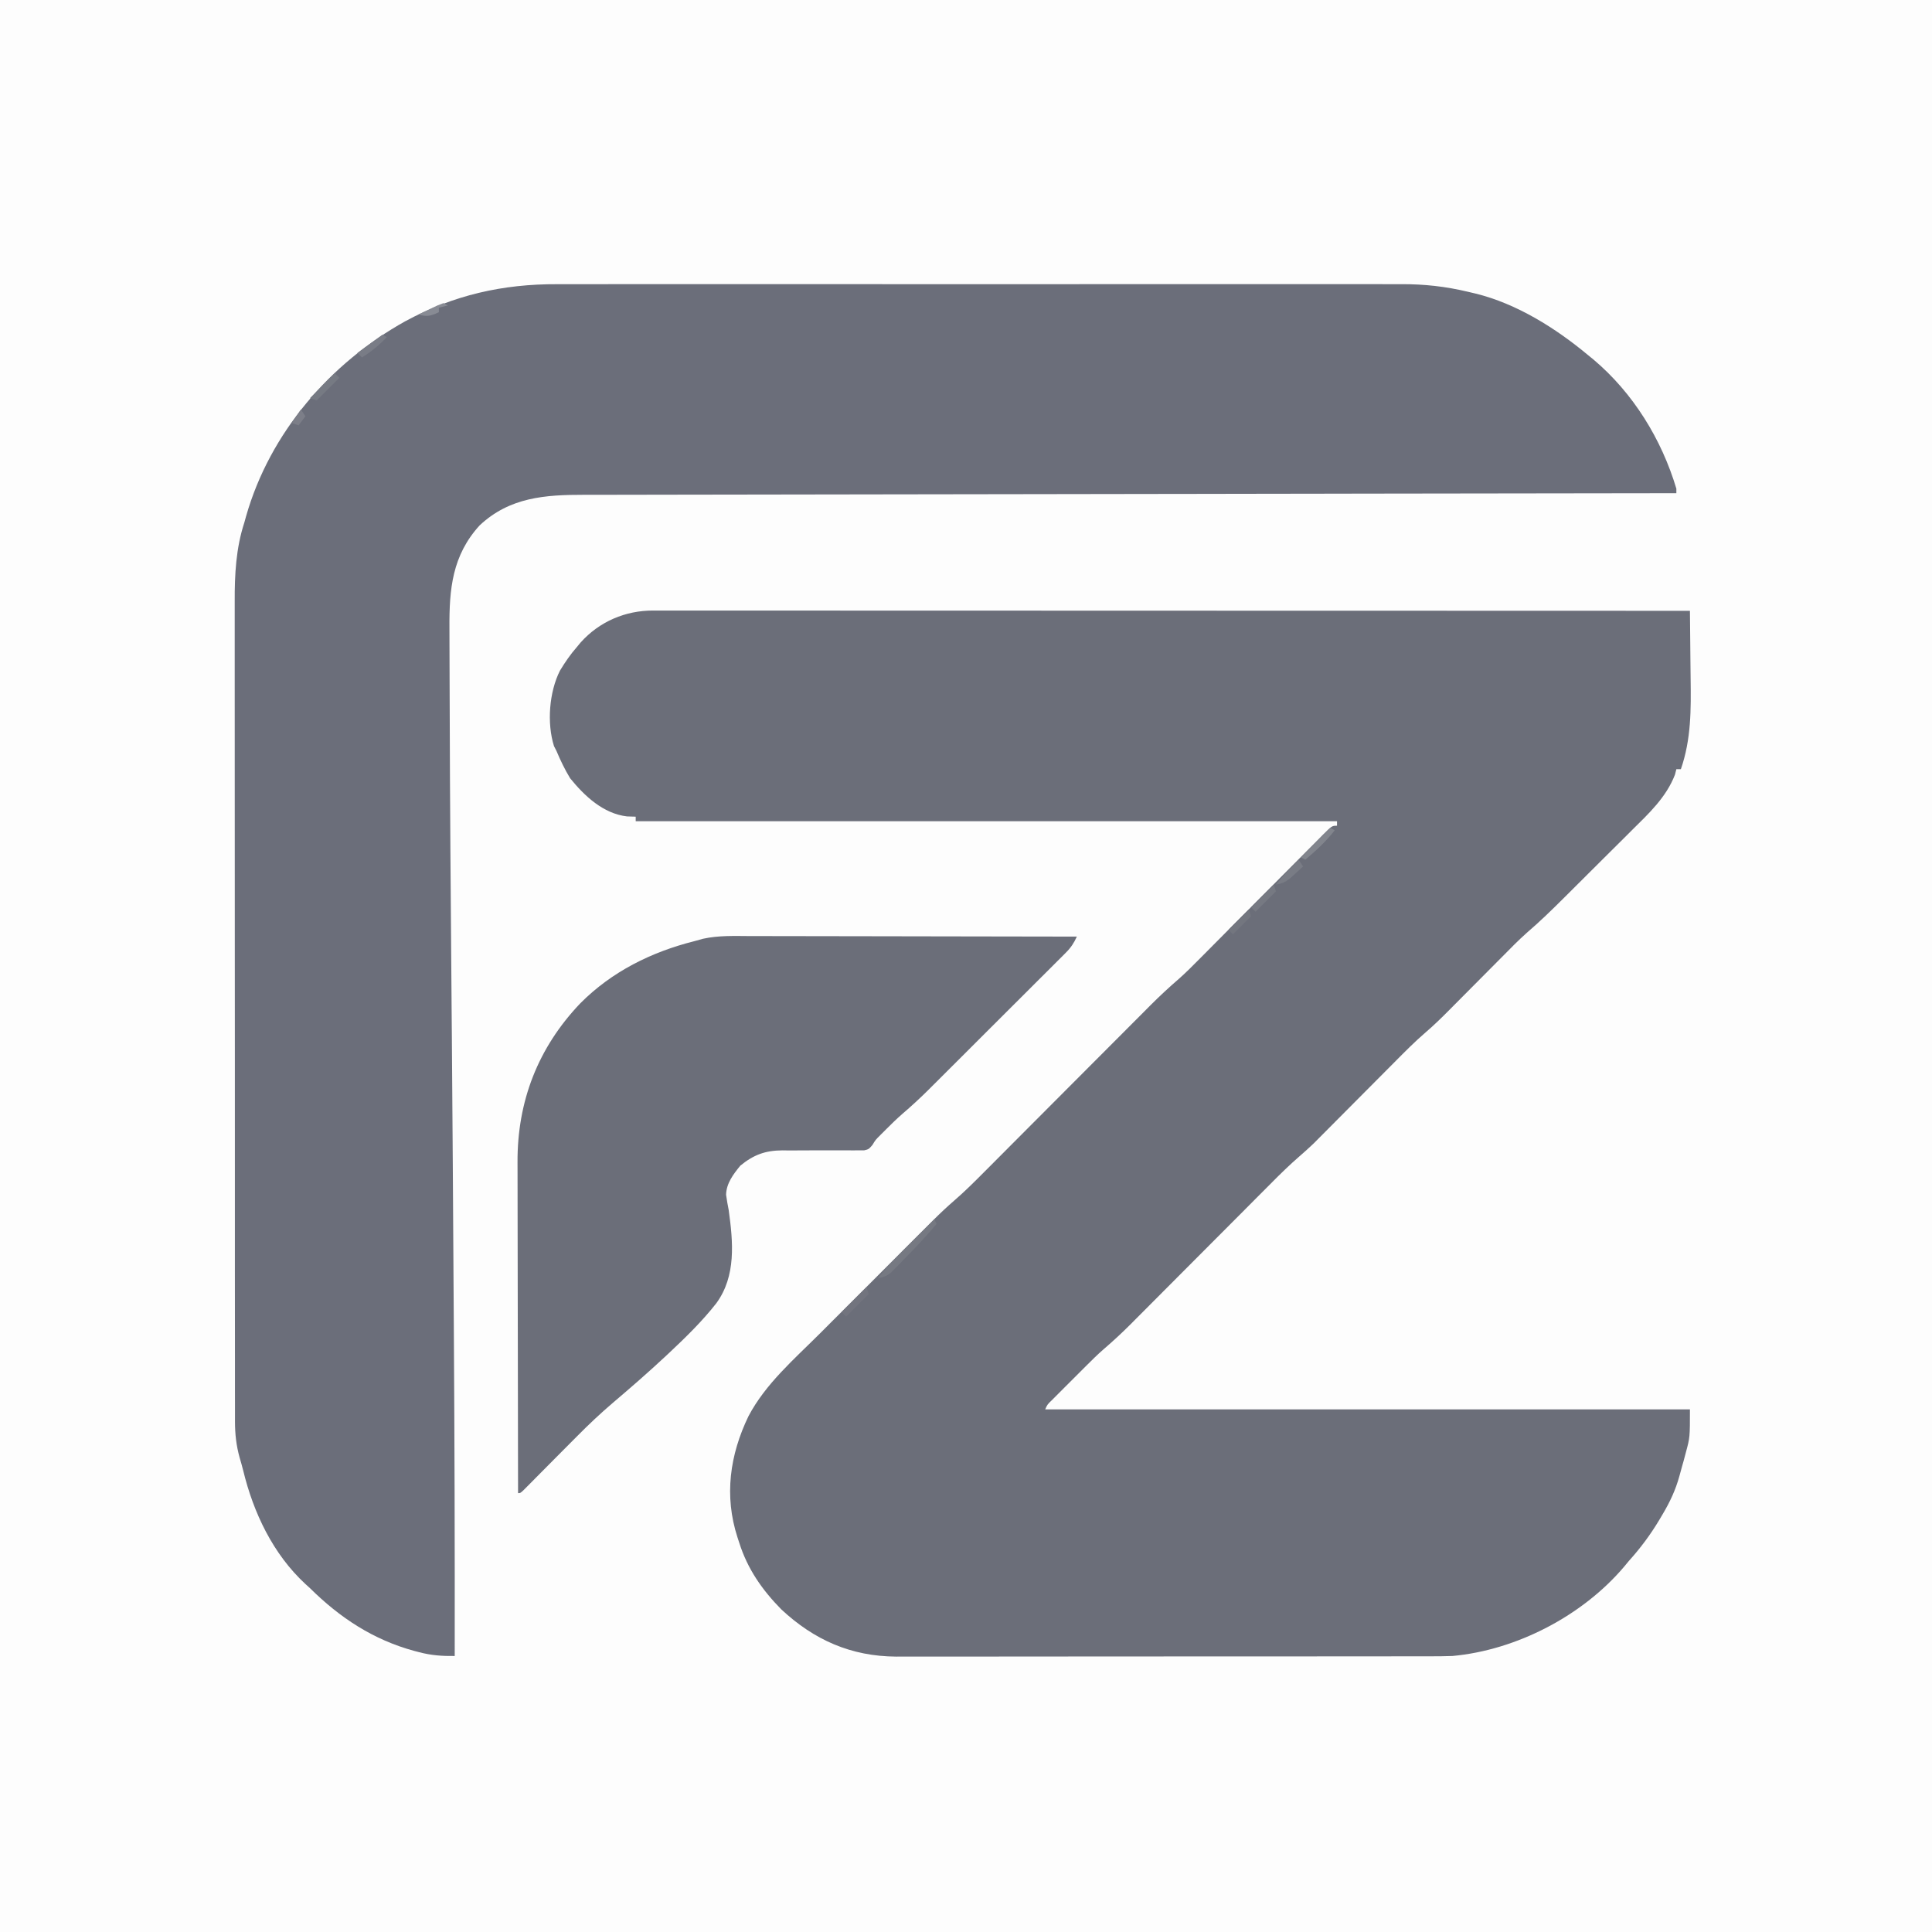
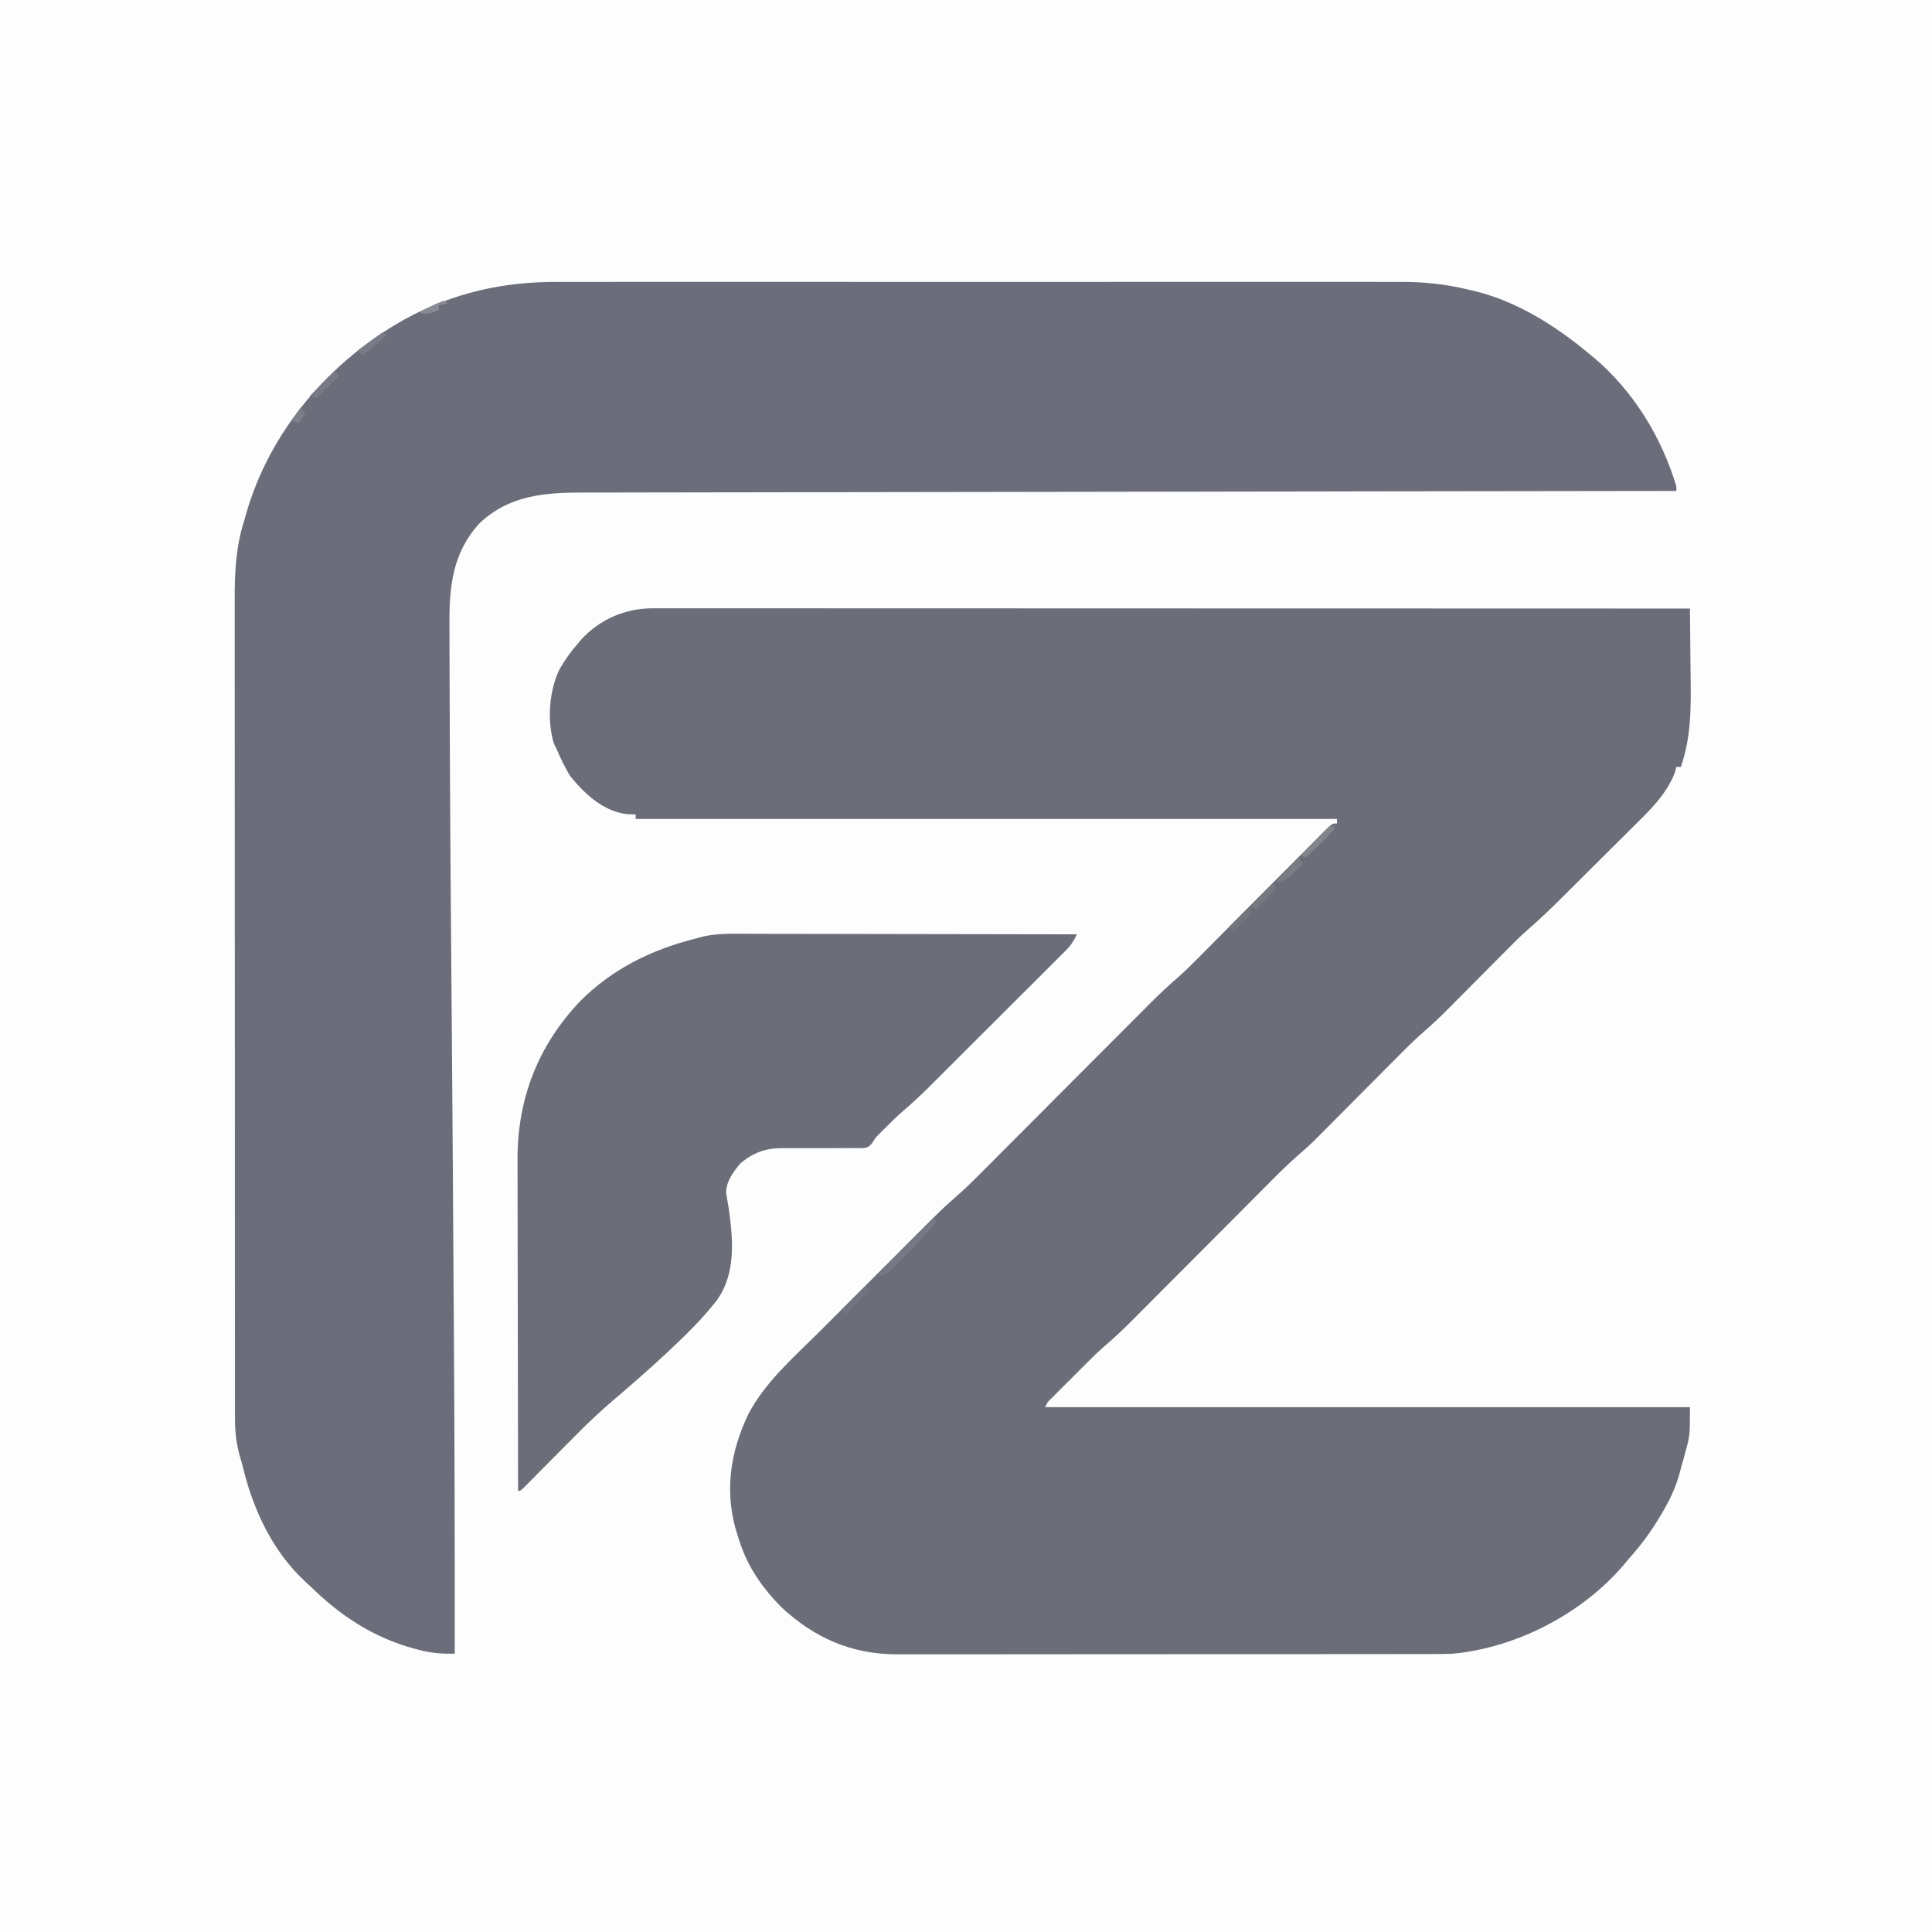
- <svg xmlns="http://www.w3.org/2000/svg" version="1.1" width="1254" height="1254" viewBox="200 163 854 854">
+ <svg xmlns="http://www.w3.org/2000/svg" version="1.1" width="1254" height="1254" viewBox="200 164 854 854">
  <path d="M0 0 C413.82 0 827.64 0 1254 0 C1254 413.82 1254 827.64 1254 1254 C840.18 1254 426.36 1254 0 1254 C0 840.18 0 426.36 0 0 Z " fill="#FDFDFD" transform="translate(0,0)" />
  <path d="M0 0 C0.79 -0 1.58 -0 2.4 -0 C5.07 -0.01 7.73 -0 10.4 0 C12.33 0 14.25 0 16.18 0 C21.48 -0 26.79 0 32.09 0.01 C37.81 0.01 43.52 0.01 49.24 0.01 C59.14 0.01 69.05 0.01 78.95 0.02 C93.28 0.03 107.6 0.03 121.92 0.03 C145.16 0.03 168.39 0.04 191.63 0.05 C214.2 0.06 236.78 0.06 259.35 0.07 C260.05 0.07 260.74 0.07 261.46 0.07 C268.45 0.07 275.43 0.07 282.42 0.07 C341.02 0.08 399.63 0.1 458.23 0.12 C458.33 7.52 458.4 14.92 458.45 22.32 C458.47 24.83 458.5 27.34 458.53 29.84 C458.72 43.82 458.82 56.79 454.23 70.12 C453.57 70.12 452.91 70.12 452.23 70.12 C452.02 70.93 451.82 71.73 451.61 72.56 C447.73 82.59 440.05 89.72 432.55 97.13 C431.41 98.27 430.27 99.4 429.14 100.54 C426.76 102.91 424.38 105.27 422 107.63 C418.97 110.64 415.94 113.66 412.92 116.67 C410.01 119.58 407.09 122.48 404.18 125.38 C403.63 125.92 403.08 126.47 402.52 127.03 C397.2 132.33 391.86 137.53 386.15 142.42 C382.33 145.8 378.79 149.47 375.2 153.09 C374.36 153.93 373.53 154.77 372.67 155.63 C370.02 158.3 367.37 160.96 364.73 163.62 C361.24 167.14 357.75 170.65 354.26 174.15 C353.47 174.95 352.69 175.74 351.88 176.56 C348.46 180 345.03 183.35 341.35 186.5 C336.58 190.61 332.17 195.07 327.74 199.54 C326.19 201.1 324.64 202.65 323.09 204.21 C319.8 207.51 316.52 210.82 313.23 214.12 C309.42 217.96 305.6 221.8 301.78 225.63 C300.27 227.15 298.76 228.67 297.25 230.19 C296.31 231.14 295.36 232.09 294.42 233.03 C293.61 233.85 292.8 234.67 291.96 235.51 C289.81 237.56 287.64 239.52 285.39 241.46 C281.24 245.07 277.34 248.88 273.47 252.78 C272.74 253.51 272.01 254.25 271.26 255 C269.69 256.57 268.12 258.15 266.55 259.72 C264.07 262.22 261.58 264.72 259.09 267.22 C253.8 272.52 248.51 277.82 243.23 283.12 C237.1 289.27 230.98 295.42 224.84 301.57 C222.4 304.02 219.96 306.47 217.52 308.92 C216.01 310.44 214.5 311.95 212.99 313.46 C212.32 314.14 211.65 314.81 210.96 315.51 C207.1 319.36 203.14 323.03 199 326.58 C196.37 328.87 193.92 331.3 191.45 333.77 C190.96 334.26 190.46 334.76 189.95 335.27 C188.92 336.3 187.88 337.33 186.85 338.37 C185.27 339.95 183.69 341.53 182.1 343.11 C181.09 344.12 180.09 345.13 179.08 346.14 C178.17 347.05 177.26 347.96 176.33 348.9 C174.2 350.94 174.2 350.94 173.23 353.12 C267.28 353.12 361.33 353.12 458.23 353.12 C458.23 365.51 458.23 365.51 456.42 372.19 C456.08 373.46 455.74 374.73 455.4 376.03 C455.21 376.69 455.02 377.34 454.83 378.01 C454.41 379.51 454 381.01 453.6 382.51 C451.89 388.74 449.41 394.02 446.11 399.56 C445.62 400.39 445.13 401.21 444.63 402.06 C440.69 408.63 436.36 414.42 431.23 420.12 C430.55 420.95 429.87 421.77 429.16 422.62 C410.78 444.32 381.6 459.52 353.23 462.12 C349.72 462.26 346.22 462.26 342.71 462.26 C341.67 462.26 340.63 462.26 339.57 462.26 C336.11 462.27 332.65 462.27 329.2 462.27 C326.71 462.27 324.23 462.27 321.74 462.28 C315.7 462.29 309.66 462.29 303.62 462.29 C298.71 462.29 293.8 462.29 288.88 462.3 C274.94 462.3 260.99 462.31 247.04 462.31 C246.29 462.31 245.54 462.31 244.77 462.31 C244.01 462.31 243.26 462.31 242.49 462.31 C230.31 462.31 218.13 462.32 205.94 462.33 C193.42 462.35 180.89 462.35 168.37 462.35 C161.34 462.35 154.32 462.35 147.29 462.37 C140.69 462.38 134.08 462.37 127.47 462.37 C125.05 462.37 122.63 462.37 120.21 462.37 C116.89 462.38 113.58 462.38 110.26 462.37 C109.31 462.38 108.37 462.38 107.39 462.39 C87.46 462.28 71.11 455.07 56.58 441.51 C48.1 432.89 41.6 423.55 37.98 412 C37.72 411.23 37.47 410.45 37.21 409.66 C31.28 391.36 33.8 373.25 42.09 356.1 C49.62 341.81 62.27 330.93 73.58 319.64 C75.16 318.06 76.74 316.48 78.32 314.89 C81.63 311.59 84.93 308.29 88.23 304.99 C92.45 300.78 96.66 296.56 100.88 292.34 C104.14 289.08 107.4 285.82 110.66 282.55 C112.22 281 113.77 279.45 115.33 277.89 C117.5 275.71 119.68 273.54 121.86 271.37 C122.49 270.74 123.12 270.1 123.77 269.45 C126.8 266.43 129.89 263.52 133.13 260.72 C137.69 256.78 141.93 252.55 146.18 248.27 C147.04 247.41 147.89 246.55 148.78 245.67 C151.1 243.34 153.43 241.01 155.75 238.67 C158.2 236.22 160.64 233.76 163.09 231.31 C169.31 225.08 175.52 218.85 181.73 212.62 C188.44 205.89 195.15 199.16 201.86 192.44 C204.29 190.01 206.72 187.57 209.15 185.13 C211.85 182.41 214.57 179.69 217.28 176.98 C218.47 175.78 218.47 175.78 219.68 174.56 C223.77 170.47 227.95 166.57 232.34 162.79 C235.41 160.08 238.28 157.18 241.17 154.27 C241.81 153.63 242.45 152.98 243.11 152.32 C244.49 150.93 245.86 149.55 247.24 148.16 C249.41 145.97 251.59 143.78 253.77 141.59 C259.96 135.38 266.14 129.16 272.32 122.94 C276.11 119.12 279.91 115.3 283.71 111.49 C285.15 110.04 286.6 108.59 288.04 107.13 C290.05 105.11 292.06 103.09 294.07 101.07 C294.67 100.46 295.27 99.86 295.88 99.23 C300 95.12 300 95.12 302.23 95.12 C302.23 94.46 302.23 93.8 302.23 93.12 C199.93 93.12 97.63 93.12 -7.77 93.12 C-7.77 92.46 -7.77 91.8 -7.77 91.12 C-9.05 91.08 -10.33 91.04 -11.64 91 C-22.1 89.77 -30.37 82.02 -36.77 74.12 C-39.11 70.25 -41.02 66.29 -42.77 62.12 C-43.33 61.02 -43.33 61.02 -43.9 59.9 C-47.09 49.72 -46.01 35.96 -41.25 26.56 C-38.98 22.82 -36.66 19.41 -33.77 16.12 C-33.22 15.46 -32.67 14.79 -32.1 14.1 C-23.8 4.85 -12.31 -0.04 0 0 Z " fill="#6B6E79" transform="translate(488.7699,432.877)" />
  <path d="M0 0 C1.68 -0 3.35 -0.01 5.03 -0.01 C9.57 -0.03 14.12 -0.02 18.67 -0.01 C23.6 -0 28.52 -0.01 33.45 -0.02 C43.08 -0.04 52.71 -0.03 62.33 -0.02 C70.16 -0.02 77.99 -0.02 85.82 -0.02 C86.94 -0.02 88.05 -0.02 89.2 -0.02 C91.47 -0.02 93.74 -0.02 96.01 -0.02 C117.26 -0.03 138.51 -0.02 159.76 -0.01 C177.97 0.01 196.17 0 214.38 -0.01 C235.56 -0.03 256.74 -0.03 277.92 -0.02 C280.18 -0.02 282.44 -0.02 284.71 -0.02 C285.82 -0.02 286.93 -0.02 288.07 -0.02 C295.89 -0.02 303.71 -0.02 311.52 -0.03 C321.05 -0.04 330.58 -0.03 340.11 -0.02 C344.97 -0.01 349.82 -0.01 354.68 -0.02 C359.13 -0.03 363.59 -0.02 368.04 -0.01 C369.64 -0 371.25 -0 372.85 -0.01 C383.15 -0.05 392.52 0.98 402.56 3.38 C403.59 3.62 404.63 3.87 405.69 4.12 C423.95 8.57 441.26 19.45 455.56 31.38 C456.71 32.32 456.71 32.32 457.89 33.28 C475.47 48.08 488.03 68.54 494.56 90.38 C494.56 91.04 494.56 91.7 494.56 92.38 C493.51 92.38 492.45 92.38 491.37 92.39 C444.9 92.44 398.44 92.51 351.98 92.58 C350.92 92.58 350.92 92.58 349.85 92.59 C334.56 92.61 319.27 92.64 303.98 92.66 C296.48 92.67 288.99 92.69 281.49 92.7 C280.74 92.7 280 92.7 279.23 92.7 C255.05 92.74 230.86 92.78 206.68 92.81 C181.83 92.84 156.98 92.87 132.13 92.92 C128.62 92.93 125.11 92.93 121.6 92.94 C120.56 92.94 120.56 92.94 119.51 92.94 C108.39 92.96 97.27 92.98 86.15 92.99 C74.97 93 63.79 93.02 52.61 93.04 C46.55 93.05 40.5 93.06 34.44 93.07 C28.9 93.07 23.35 93.08 17.8 93.1 C15.8 93.1 13.79 93.1 11.79 93.1 C-5.46 93.08 -21.14 94.14 -34.44 106.63 C-46.54 119.9 -47.89 134.77 -47.77 151.91 C-47.76 153.79 -47.76 155.67 -47.76 157.55 C-47.76 162.71 -47.73 167.87 -47.71 173.03 C-47.68 177.5 -47.67 181.96 -47.66 186.42 C-47.56 228.49 -47.21 270.55 -46.87 312.61 C-46.86 313.31 -46.86 314 -46.85 314.71 C-46.84 316.12 -46.83 317.52 -46.82 318.93 C-46.79 322.51 -46.76 326.09 -46.73 329.67 C-46.72 330.74 -46.72 330.74 -46.71 331.84 C-46.4 369.87 -46.16 407.9 -45.93 445.93 C-45.89 452.19 -45.85 458.44 -45.81 464.69 C-45.51 511.92 -45.38 559.15 -45.44 606.38 C-50.97 606.45 -55.81 606.12 -61.19 604.69 C-61.89 604.51 -62.58 604.33 -63.3 604.14 C-81.44 599.22 -96.2 589.48 -109.44 576.38 C-110.08 575.8 -110.72 575.22 -111.38 574.62 C-125.76 561.35 -134.41 543.07 -138.94 524.38 C-139.41 522.48 -139.96 520.6 -140.51 518.72 C-142.01 513.33 -142.56 508.29 -142.57 502.7 C-142.57 502.05 -142.57 501.4 -142.57 500.73 C-142.58 498.56 -142.58 496.39 -142.57 494.21 C-142.57 492.64 -142.58 491.06 -142.58 489.49 C-142.59 485.16 -142.59 480.84 -142.58 476.51 C-142.58 471.84 -142.59 467.18 -142.59 462.51 C-142.6 453.37 -142.61 444.22 -142.61 435.08 C-142.61 427.64 -142.61 420.21 -142.61 412.77 C-142.62 391.68 -142.63 370.6 -142.62 349.51 C-142.62 348.37 -142.62 347.23 -142.62 346.06 C-142.62 344.92 -142.62 343.79 -142.62 342.61 C-142.62 324.18 -142.63 305.74 -142.65 287.3 C-142.66 268.37 -142.67 249.43 -142.67 230.49 C-142.67 219.87 -142.67 209.24 -142.68 198.61 C-142.69 189.56 -142.69 180.5 -142.69 171.45 C-142.68 166.83 -142.68 162.22 -142.69 157.6 C-142.7 153.37 -142.7 149.14 -142.69 144.9 C-142.69 143.38 -142.69 141.86 -142.69 140.33 C-142.74 128.47 -142.16 116.74 -138.44 105.38 C-138.19 104.46 -137.93 103.55 -137.67 102.6 C-127.16 65.71 -100.57 34.92 -67.35 16.41 C-45.89 4.81 -24.26 -0.11 0 0 Z " fill="#6B6E7A" transform="translate(446.439,288.619)" />
  <path d="M0 0 C1.58 0 3.16 0 4.73 -0 C8.99 -0 13.25 0.01 17.51 0.02 C21.97 0.04 26.43 0.04 30.89 0.04 C39.33 0.05 47.76 0.06 56.2 0.08 C65.81 0.11 75.42 0.12 85.02 0.13 C104.78 0.15 124.54 0.18 144.29 0.23 C143.01 3.04 141.67 5.1 139.48 7.28 C138.91 7.86 138.34 8.43 137.75 9.03 C137.13 9.65 136.5 10.27 135.86 10.9 C135.2 11.57 134.54 12.23 133.86 12.91 C131.67 15.1 129.48 17.28 127.28 19.47 C125.76 20.99 124.23 22.51 122.71 24.04 C119.51 27.24 116.31 30.43 113.1 33.62 C109.01 37.7 104.92 41.78 100.83 45.87 C97.68 49.02 94.53 52.17 91.37 55.32 C89.87 56.82 88.36 58.33 86.85 59.83 C84.74 61.94 82.62 64.05 80.5 66.16 C79.89 66.78 79.27 67.39 78.64 68.02 C74.91 71.73 71.06 75.25 67.07 78.68 C64.6 80.83 62.29 83.1 59.98 85.41 C59.16 86.23 58.34 87.05 57.49 87.9 C55.29 90.08 55.29 90.08 53.93 92.34 C52.29 94.23 52.29 94.23 50.24 94.72 C49.45 94.72 48.66 94.71 47.85 94.71 C46.51 94.72 46.51 94.72 45.14 94.73 C44.18 94.72 43.21 94.71 42.22 94.7 C41.22 94.7 40.22 94.71 39.19 94.72 C34.92 94.75 30.65 94.73 26.38 94.72 C23.26 94.72 20.15 94.74 17.03 94.76 C16.07 94.75 15.12 94.74 14.13 94.72 C6.53 94.78 1.42 96.67 -4.46 101.48 C-7.55 105.25 -10.64 109.29 -10.76 114.34 C-10.46 116.63 -10.04 118.87 -9.6 121.13 C-7.66 135.21 -6.24 150.22 -15.08 162.31 C-21.28 170.22 -28.46 177.24 -35.77 184.1 C-36.34 184.64 -36.91 185.17 -37.5 185.72 C-45.05 192.77 -52.83 199.54 -60.71 206.23 C-66.27 210.97 -71.53 215.93 -76.67 221.13 C-77.39 221.85 -78.11 222.57 -78.85 223.32 C-81.12 225.6 -83.38 227.88 -85.65 230.16 C-88.65 233.2 -91.66 236.23 -94.67 239.25 C-95.37 239.95 -96.06 240.65 -96.77 241.38 C-97.72 242.33 -97.72 242.33 -98.69 243.31 C-99.25 243.87 -99.81 244.44 -100.39 245.02 C-101.71 246.23 -101.71 246.23 -102.71 246.23 C-102.76 225.57 -102.79 204.92 -102.81 184.26 C-102.82 174.67 -102.84 165.08 -102.86 155.49 C-102.88 147.13 -102.89 138.76 -102.9 130.4 C-102.9 125.98 -102.91 121.55 -102.92 117.13 C-102.93 112.95 -102.94 108.78 -102.94 104.61 C-102.94 103.08 -102.94 101.56 -102.95 100.04 C-103.08 73.03 -93.91 49.35 -75.21 29.73 C-61.23 15.66 -43.75 7.02 -24.71 2.23 C-23.47 1.88 -22.24 1.54 -20.97 1.19 C-14.06 -0.33 -7.03 -0.04 0 0 Z " fill="#6B6E79" transform="translate(531.7092,576.7729)" />
  <path d="M0 0 C0.33 0.66 0.66 1.32 1 2 C-3.65 7.56 -8.61 12.77 -13.69 17.94 C-14.34 18.61 -14.99 19.29 -15.67 19.98 C-16.3 20.62 -16.93 21.25 -17.57 21.9 C-18.14 22.47 -18.7 23.05 -19.28 23.64 C-21.18 25.15 -22.63 25.59 -25 26 C-20.04 20 -14.65 14.54 -9.12 9.06 C-8.25 8.19 -7.37 7.31 -6.46 6.41 C-4.31 4.27 -2.16 2.14 0 0 Z " fill="#767982" transform="translate(613,702)" />
  <path d="M0 0 C0.33 0.99 0.66 1.98 1 3 C-2.3 6.3 -5.6 9.6 -9 13 C-9.66 12.34 -10.32 11.68 -11 11 C-7.37 7.37 -3.74 3.74 0 0 Z " fill="#72747E" transform="translate(583,732)" />
  <path d="M0 0 C0.66 0.66 1.32 1.32 2 2 C-1.3 5.3 -4.6 8.6 -8 12 C-8.99 11.67 -9.98 11.34 -11 11 C-7.37 7.37 -3.74 3.74 0 0 Z " fill="#767A83" transform="translate(348,328)" />
  <path d="M0 0 C0.66 0.33 1.32 0.66 2 1 C-1.43 4.64 -4.8 7.36 -9 10 C-9.66 9.34 -10.32 8.68 -11 8 C-7.37 5.36 -3.74 2.72 0 0 Z " fill="#797C86" transform="translate(369,311)" />
  <path d="M0 0 C0.66 0.33 1.32 0.66 2 1 C-1.87 5.96 -6.19 9.96 -11 14 C-11.66 13.67 -12.32 13.34 -13 13 C-8.71 8.71 -4.42 4.42 0 0 Z " fill="#82858D" transform="translate(788,529)" />
  <path d="M0 0 C0.33 0.99 0.66 1.98 1 3 C-1.97 5.97 -4.94 8.94 -8 12 C-8.66 11.34 -9.32 10.68 -10 10 C-6.7 6.7 -3.4 3.4 0 0 Z " fill="#767982" transform="translate(763,554)" />
  <path d="M0 0 C0.66 0.99 1.32 1.98 2 3 C0.76 4.15 -0.49 5.3 -1.75 6.44 C-2.79 7.39 -2.79 7.39 -3.86 8.37 C-5.99 9.99 -7.39 10.58 -10 11 C-6.79 7.19 -3.59 3.45 0 0 Z " fill="#797C85" transform="translate(774,543)" />
  <path d="M0 0 C0.33 0.99 0.66 1.98 1 3 C-1.64 5.64 -4.28 8.28 -7 11 C-7.66 10.34 -8.32 9.68 -9 9 C-6.03 6.03 -3.06 3.06 0 0 Z " fill="#73767F" transform="translate(752,565)" />
  <path d="M0 0 C0.66 0.33 1.32 0.66 2 1 C0.68 1.33 -0.64 1.66 -2 2 C-2 2.66 -2 3.32 -2 4 C-5.53 5.67 -7.28 6.14 -11 5 C-9.21 4.14 -7.42 3.28 -5.62 2.44 C-4.63 1.96 -3.63 1.49 -2.6 1 C-1.74 0.67 -0.88 0.34 0 0 Z " fill="#888B94" transform="translate(396,297)" />
  <path d="M0 0 C0.66 0.99 1.32 1.98 2 3 C1.01 4.32 0.02 5.64 -1 7 C-1.99 6.67 -2.98 6.34 -4 6 C-2.68 4.02 -1.36 2.04 0 0 Z " fill="#7C7E88" transform="translate(333,344)" />
</svg>
